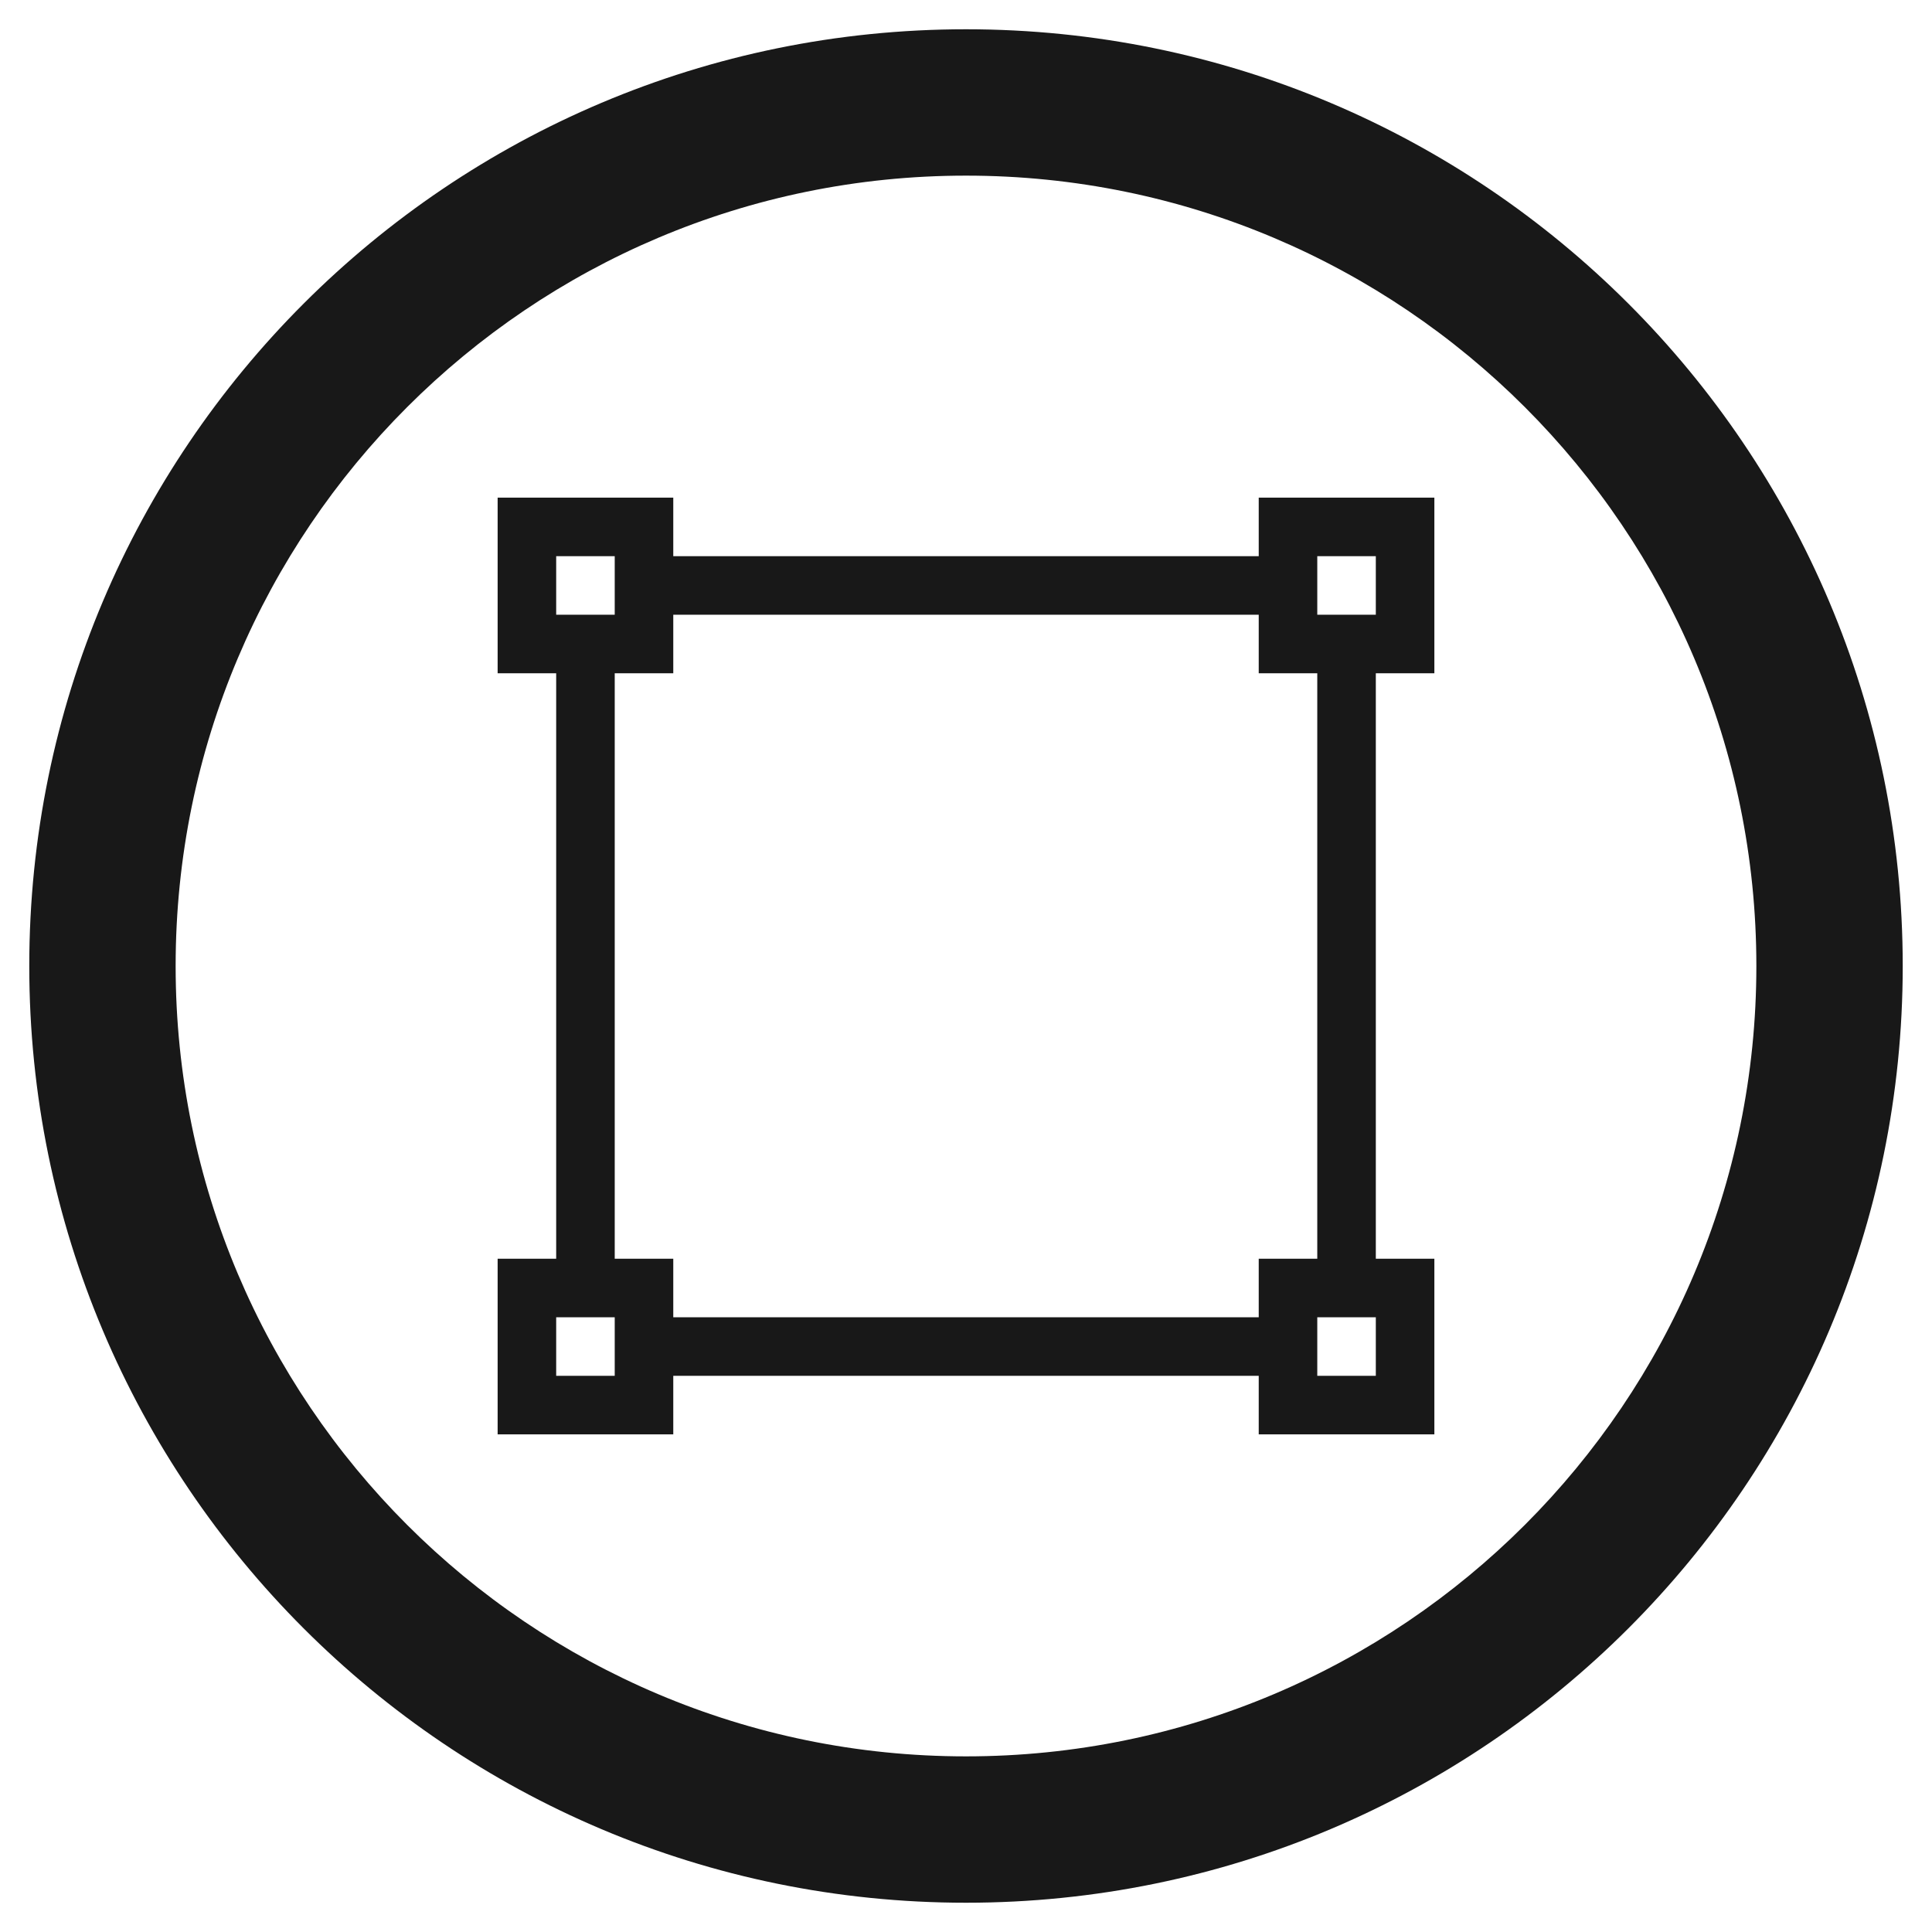
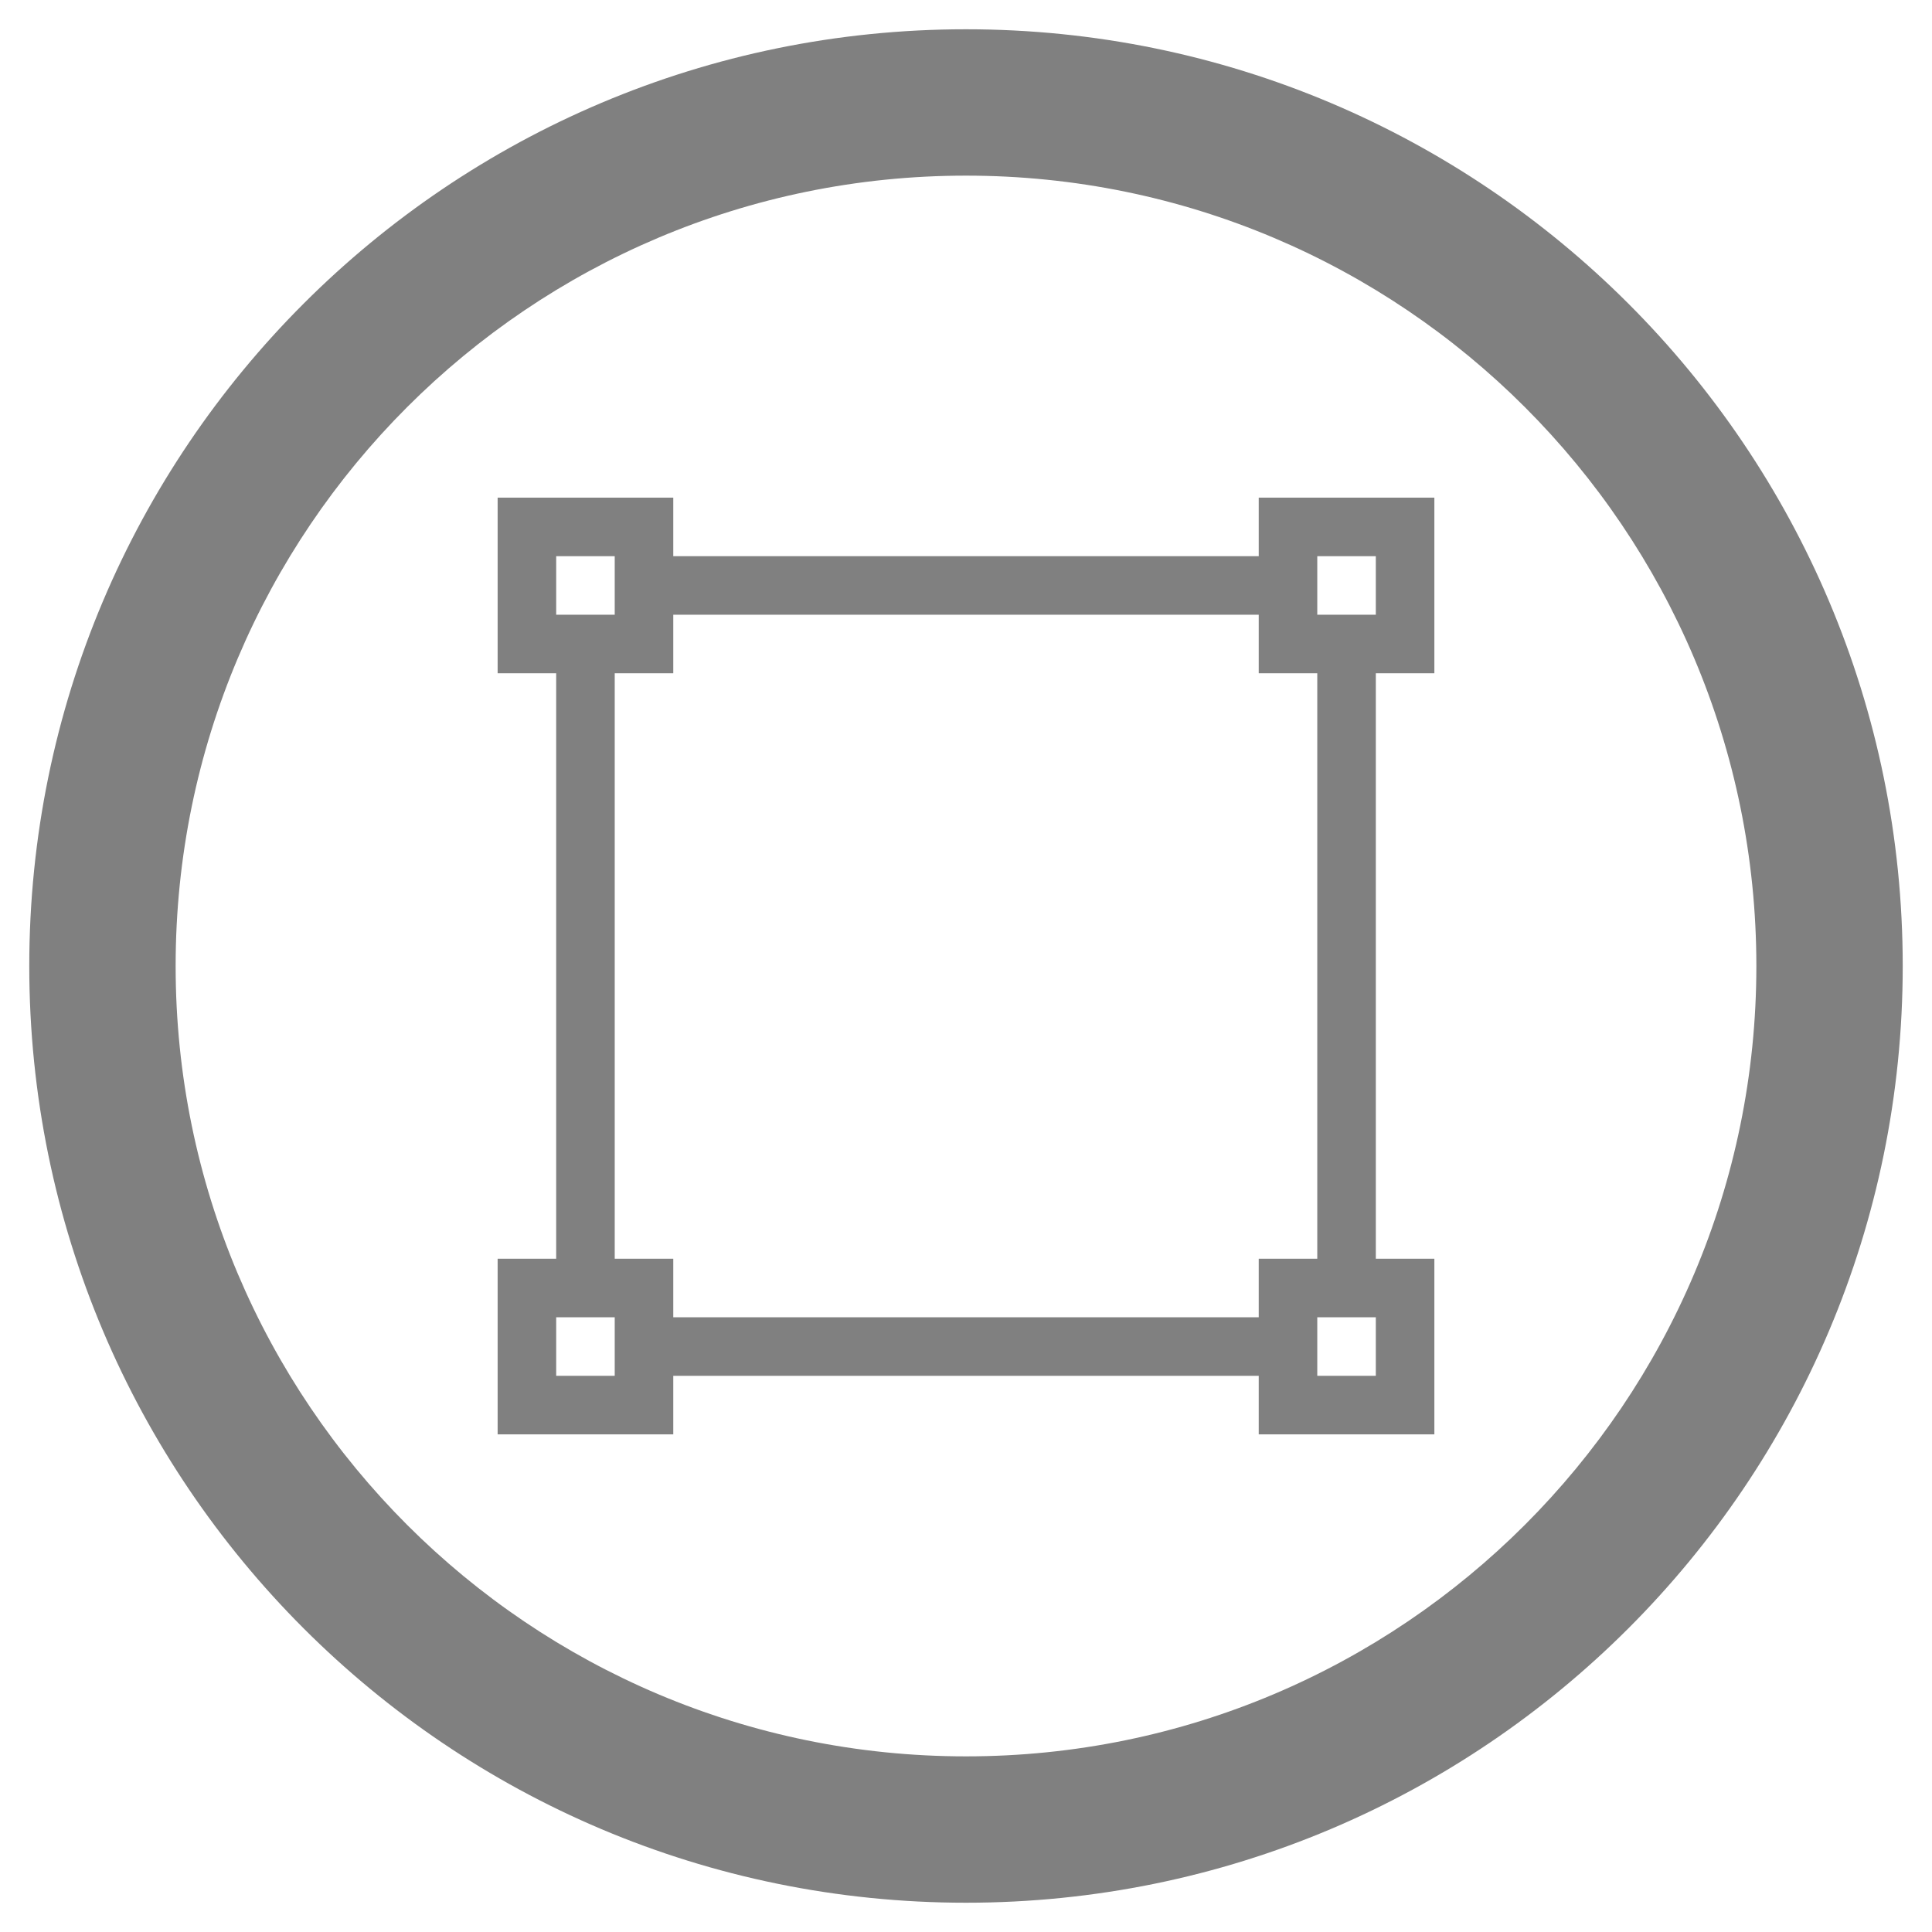
- <svg xmlns="http://www.w3.org/2000/svg" version="1.1" width="33" height="33" viewBox="0 0 33 33" id="Layer_1" xml:space="preserve">
+ <svg xmlns="http://www.w3.org/2000/svg" xml:space="preserve" id="Layer_1" viewBox="0 0 33 33" height="33" width="33" version="1.1">
  <defs id="defs23010" />
-   <g id="g3194">
-     <path d="m 16.5,0.5 c -8.837,0 -16,7.163 -16,16 0,8.837 7.163,16 16,16 8.837,0 16,-7.163 16,-16 0,-8.837 -7.163,-16 -16,-16 z m 0,29.5 C 9.044,30 3,23.956 3,16.5 3,9.044 9.044,3 16.5,3 23.956,3 30,9.044 30,16.5 30,23.956 23.956,30 16.5,30 z" id="path23004" style="fill:#181818;fill-opacity:1" />
-     <path d="m 24.5,11.5 v -3 h -3 v 1 h -10 v -1 h -3 v 3 h 1 v 10 h -1 v 3 h 3 v -1 h 10 v 1 h 3 v -3 h -1 v -10 h 1 z m -2,-2 h 1 v 1 h -1 v -1 z m -13,0 h 1 v 1 h -1 v -1 z m 1,14 h -1 v -1 h 1 v 1 z m 13,0 h -1 v -1 h 1 v 1 z m -1,-2 h -1 v 1 h -10 v -1 h -1 v -10 h 1 v -1 h 10 v 1 h 1 v 10 z" id="path23006" style="fill:#181818;fill-opacity:1;fill-rule:evenodd" />
+   <g style="fill:#808080" id="g3194">
+     <path style="fill:#808080;fill-opacity:1" id="path23004" d="m 16.5,0.5 c -8.837,0 -16,7.163 -16,16 0,8.837 7.163,16 16,16 8.837,0 16,-7.163 16,-16 0,-8.837 -7.163,-16 -16,-16 z m 0,29.5 C 9.044,30 3,23.956 3,16.5 3,9.044 9.044,3 16.5,3 23.956,3 30,9.044 30,16.5 30,23.956 23.956,30 16.5,30 z" />
+     <path style="fill:#808080;fill-opacity:1;fill-rule:evenodd" id="path23006" d="m 24.5,11.5 v -3 h -3 v 1 h -10 v -1 h -3 v 3 h 1 v 10 h -1 v 3 h 3 v -1 h 10 v 1 h 3 v -3 h -1 v -10 h 1 z m -2,-2 h 1 v 1 h -1 v -1 z m -13,0 h 1 v 1 h -1 v -1 z m 1,14 h -1 v -1 h 1 v 1 z m 13,0 h -1 v -1 h 1 v 1 z m -1,-2 h -1 v 1 h -10 v -1 h -1 v -10 h 1 v -1 h 10 v 1 h 1 v 10 z" />
  </g>
</svg>
